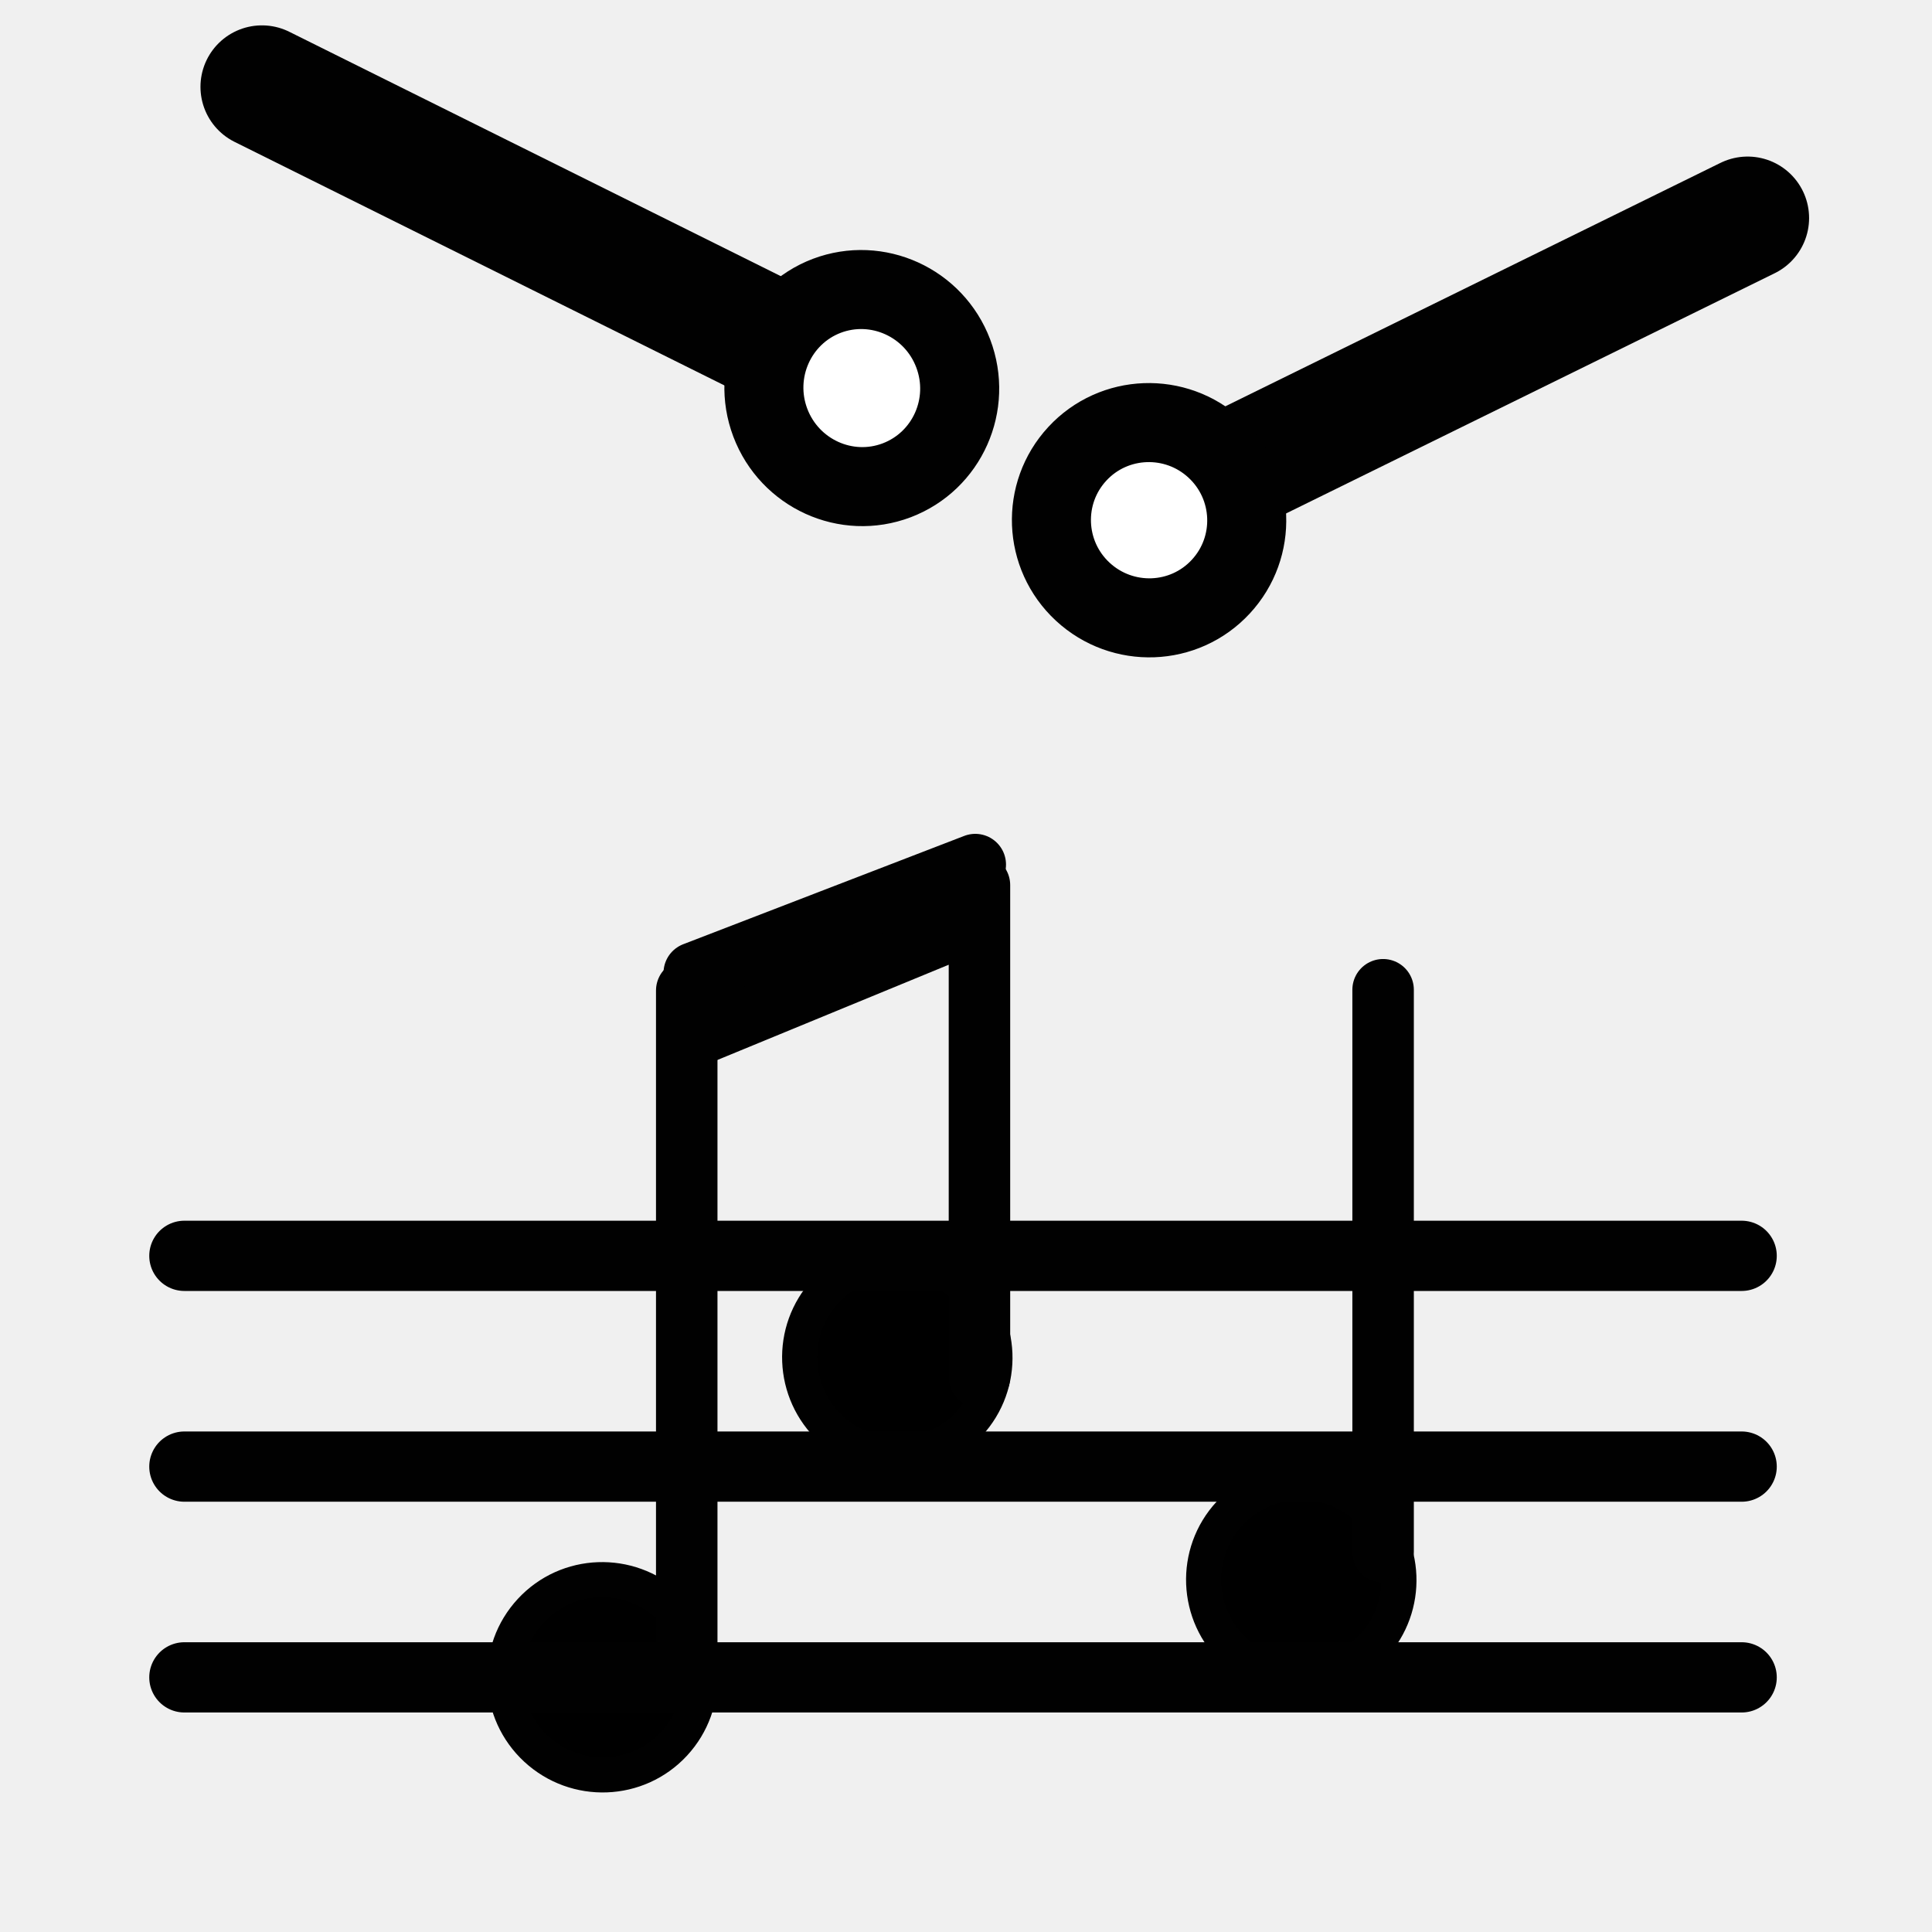
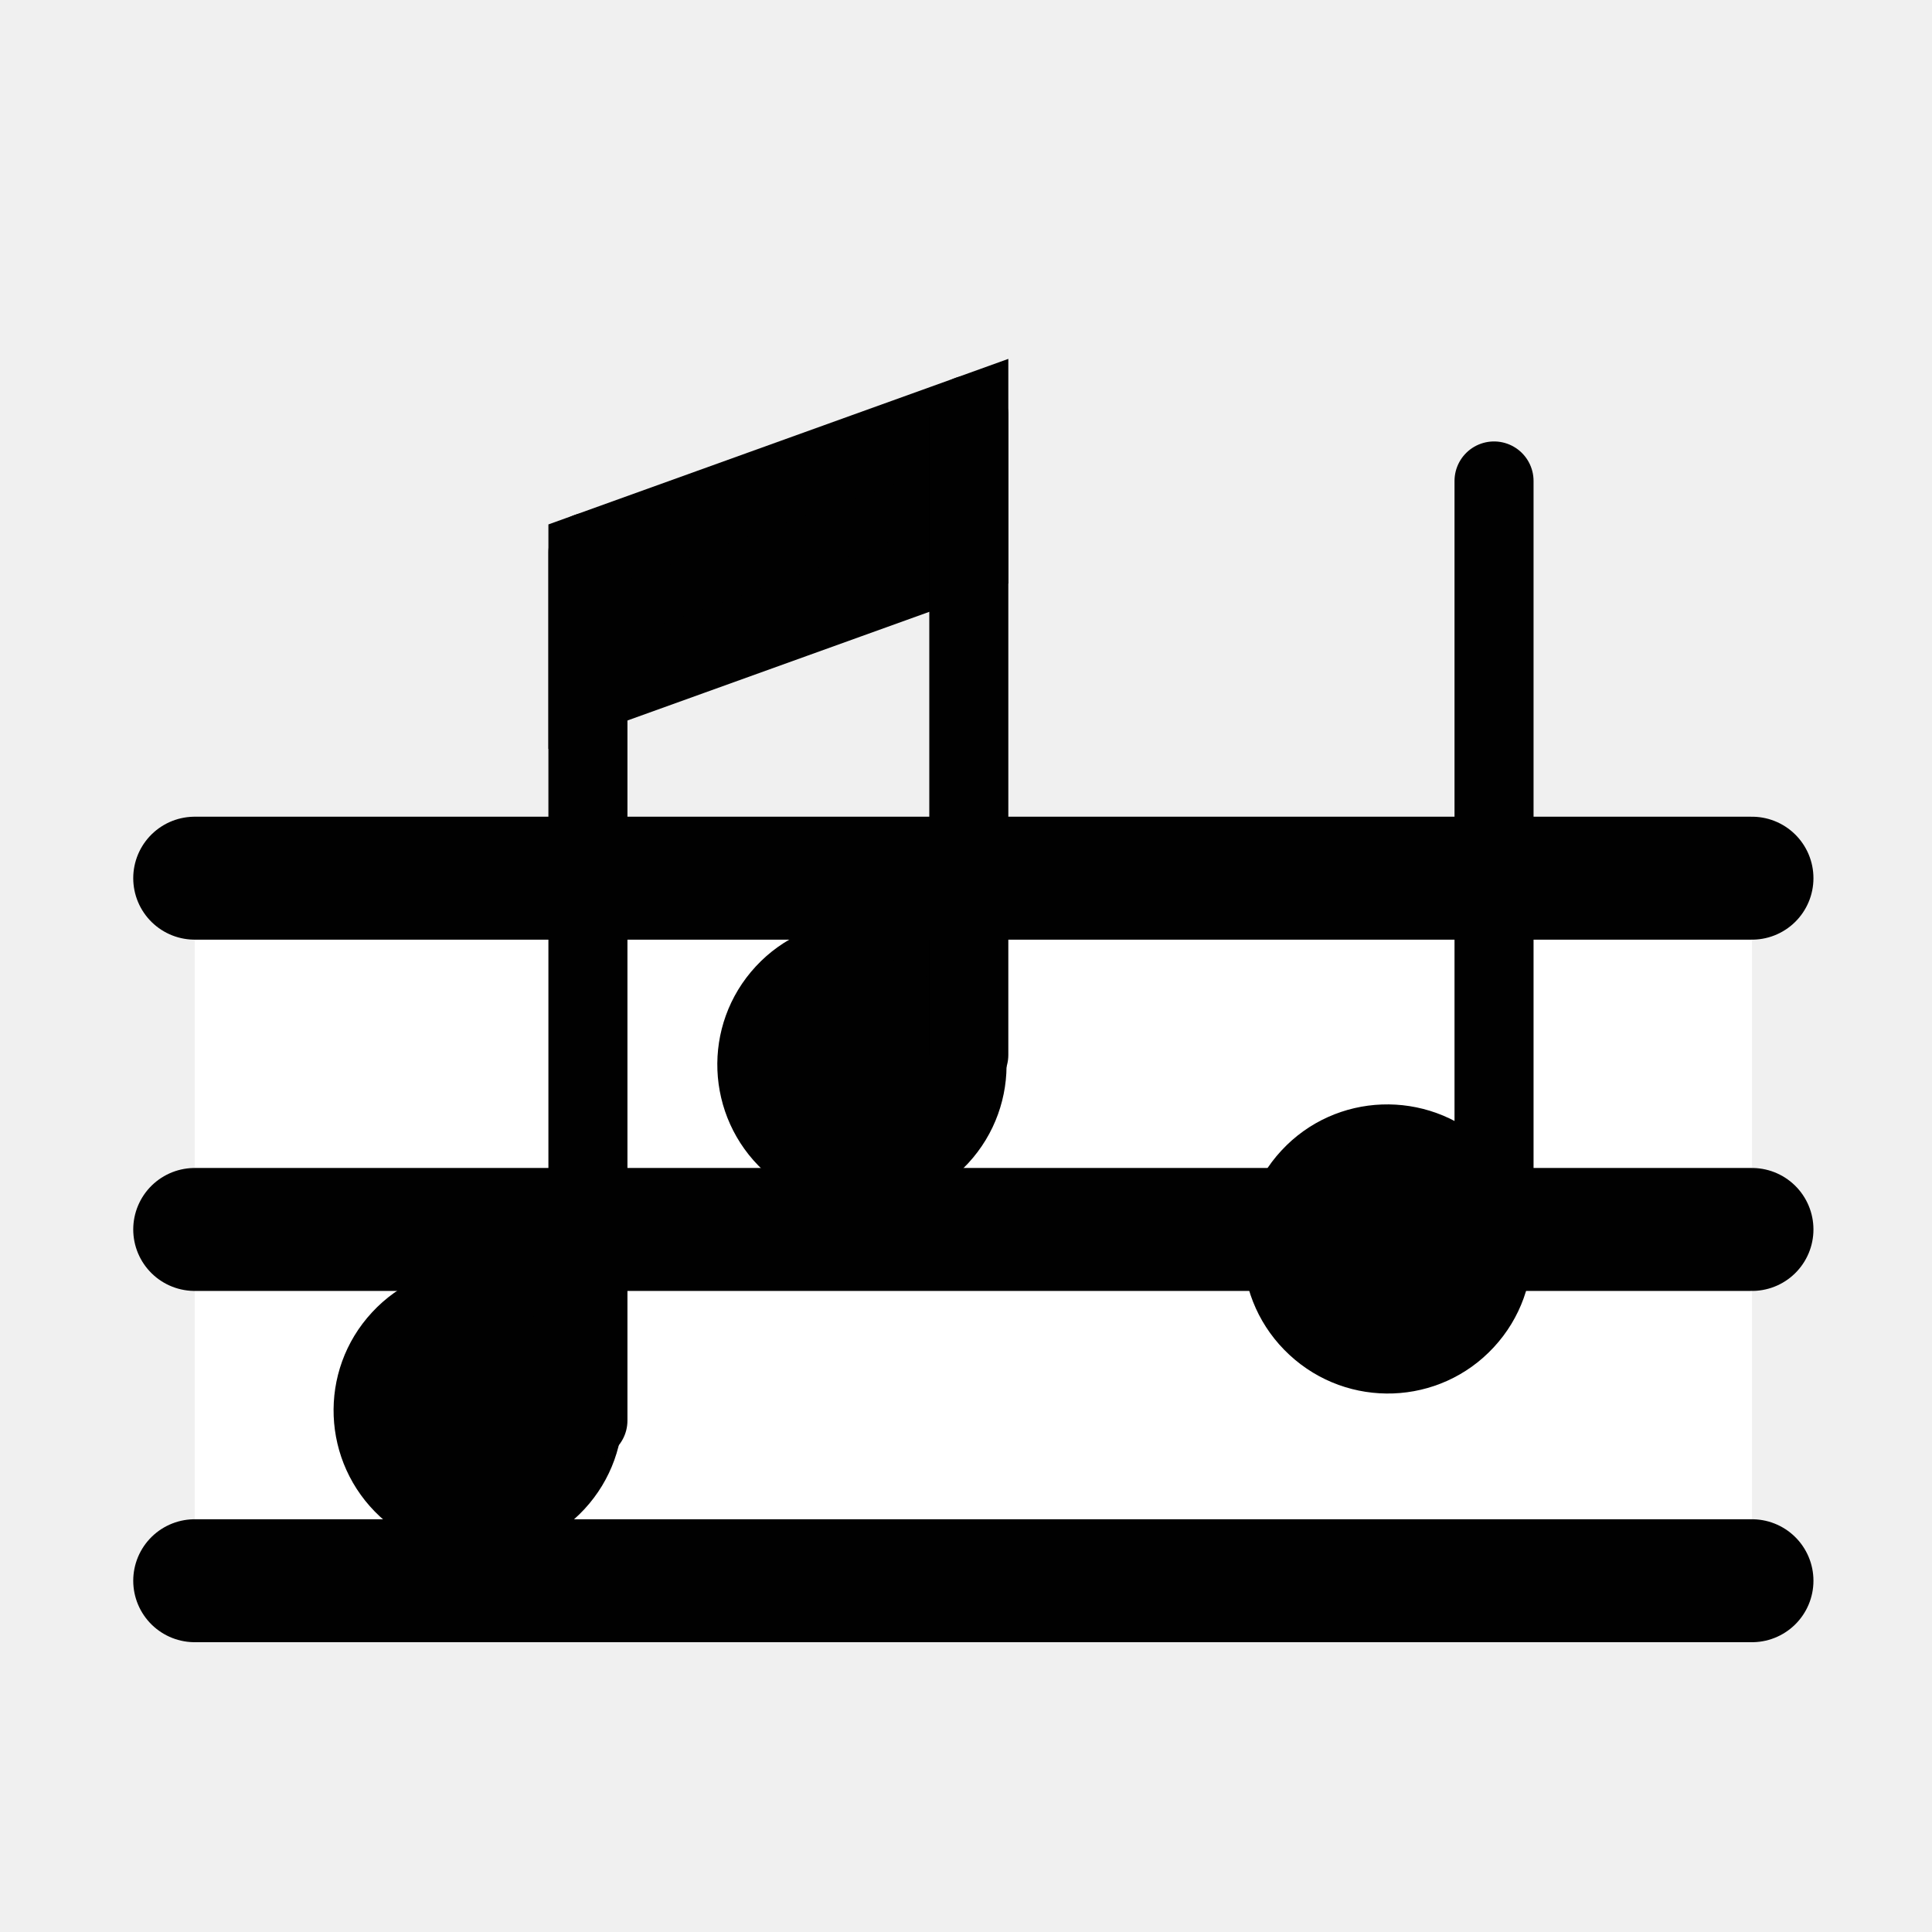
<svg xmlns="http://www.w3.org/2000/svg" enable-background="new 0 0 55 55" height="55px" version="1.1" viewBox="0 0 55 55" width="55px" x="0px" xml:space="preserve" y="0px">
-   <g display="block" id="activity-tamtamedit">
-     <line id="line27" fill="none" stroke="#010101" stroke-width="3.5" stroke-linecap="round" stroke-linejoin="round" x1="35.104" y1="13.408" x2="49.751" y2="6.207" />
-     <line id="line29" fill="none" stroke="#010101" stroke-width="3.5" stroke-linecap="round" stroke-linejoin="round" x1="7.457" y1="2.472" x2="22.073" y2="9.739" />
-     <path id="path23" fill="#FFFFFF" stroke="#010101" stroke-width="2.25" stroke-linecap="round" stroke-linejoin="round" d="   M27.136,10.061c0.55,1.451-0.171,3.065-1.608,3.612c-1.437,0.545-3.049-0.188-3.599-1.64c-0.547-1.45,0.174-3.066,1.609-3.612   C24.976,7.879,26.587,8.611,27.136,10.061z" />
-     <path id="path25" fill="#FFFFFF" stroke="#010101" stroke-width="2.25" stroke-linecap="round" stroke-linejoin="round" d="   M34.753,16.701c-1.04,1.125-2.798,1.189-3.928,0.145c-1.128-1.044-1.197-2.802-0.155-3.928c1.041-1.125,2.801-1.189,3.928-0.146   C35.727,13.817,35.796,15.575,34.753,16.701z" />
-     <path id="path25_1_" stroke="#010101" stroke-linecap="round" stroke-linejoin="round" d="M15.108,45.857   c1.04-1.125,2.798-1.188,3.928-0.145c1.128,1.044,1.197,2.801,0.155,3.928c-1.041,1.125-2.8,1.188-3.927,0.146   C14.135,48.741,14.065,46.982,15.108,45.857z" />
-     <path id="path25_2_" stroke="#010101" stroke-linecap="round" stroke-linejoin="round" d="M23.503,36.754   c1.04-1.125,2.798-1.189,3.928-0.146c1.127,1.045,1.197,2.802,0.155,3.929c-1.041,1.125-2.8,1.188-3.927,0.146   C22.531,39.639,22.46,37.88,23.503,36.754z" />
-     <path id="path25_3_" stroke="#010101" stroke-linecap="round" stroke-linejoin="round" d="M35.003,43.087   c1.04-1.125,2.798-1.188,3.929-0.146c1.127,1.043,1.196,2.802,0.154,3.927c-1.041,1.125-2.8,1.19-3.927,0.146   C34.031,45.971,33.96,44.213,35.003,43.087z" />
-     <line fill="none" stroke="#010101" stroke-width="1.75" stroke-linecap="round" stroke-linejoin="round" x1="27.383" y1="26.363" x2="19.894" y2="29.447" />
-     <line fill="none" stroke="#010101" stroke-width="1.75" stroke-linecap="round" stroke-linejoin="round" x1="27.764" y1="24.613" x2="19.764" y2="27.697" />
-     <line fill="none" stroke="#010101" stroke-width="1.75" stroke-linecap="round" stroke-linejoin="round" x1="27.883" y1="25.197" x2="27.883" y2="39.195" />
-     <line fill="none" stroke="#010101" stroke-width="1.75" stroke-linecap="round" stroke-linejoin="round" x1="19.55" y1="28.197" x2="19.55" y2="47.195" />
-     <line fill="none" stroke="#010101" stroke-width="1.75" stroke-linecap="round" stroke-linejoin="round" x1="39.374" y1="44.176" x2="39.374" y2="28.176" />
-     <line fill="none" stroke="#010101" stroke-width="2" stroke-linecap="round" stroke-linejoin="round" x1="5.249" y1="47.751" x2="49.581" y2="47.751" />
-     <line fill="none" stroke="#010101" stroke-width="2" stroke-linecap="round" stroke-linejoin="round" x1="5.249" y1="41.751" x2="49.581" y2="41.751" />
-     <line fill="none" stroke="#010101" stroke-width="2" stroke-linecap="round" stroke-linejoin="round" x1="5.249" y1="35.751" x2="49.581" y2="35.751" />
+   <g display="block" id="activity-edittam">
+     <rect display="inline" fill="#FFFFFF" height="20" width="44.332" x="5.543" y="25" />
+     <path d="   M10.958,37.7c1.353-1.464,3.64-1.547,5.112-0.189c1.467,1.358,1.557,3.646,0.201,5.111c-1.355,1.464-3.644,1.546-5.11,0.189   C9.691,41.452,9.6,39.163,10.958,37.7z" display="inline" fill="#010101" id="path25_1_" stroke="#010101" stroke-linecap="round" stroke-linejoin="round" />
+     <path d="   M21.881,27.854c1.354-1.464,3.641-1.548,5.111-0.19c1.468,1.359,1.558,3.646,0.202,5.113c-1.355,1.464-3.644,1.545-5.11,0.19   C20.616,31.607,20.524,29.319,21.881,27.854z" display="inline" fill="#010101" id="path25_2_" stroke="#010101" stroke-linecap="round" stroke-linejoin="round" />
+     <path d="   M36.845,33.095c1.354-1.464,3.641-1.547,5.112-0.189c1.466,1.357,1.557,3.646,0.2,5.109c-1.354,1.464-3.643,1.549-5.109,0.189   C35.58,36.847,35.487,34.56,36.845,33.095z" display="inline" fill="#010101" id="path25_3_" stroke="#010101" stroke-linecap="round" stroke-linejoin="round" />
+     <polygon display="inline" fill="#010101" points="16.737,19.72 27.58,15.817 27.58,11.817    16.737,15.72  " stroke="#010101" stroke-width="2.25" />
+     <line display="inline" fill="none" stroke="#010101" stroke-linecap="round" stroke-linejoin="round" stroke-width="2.25" x1="27.58" x2="27.58" y1="11.817" y2="30.031" />
+     <line display="inline" fill="none" stroke="#010101" stroke-linecap="round" stroke-linejoin="round" stroke-width="2.25" x1="16.737" x2="16.737" y1="15.72" y2="40.44" />
+     <line display="inline" fill="none" stroke="#010101" stroke-linecap="round" stroke-linejoin="round" stroke-width="2.25" x1="42.532" x2="42.532" y1="34.512" y2="13.692" />
+     <line display="inline" fill="none" stroke="#010101" stroke-linecap="round" stroke-linejoin="round" stroke-width="3.5" x1="5.543" x2="49.875" y1="25" y2="25" />
+     <line display="inline" fill="none" stroke="#010101" stroke-linecap="round" stroke-linejoin="round" stroke-width="3.5" x1="5.543" x2="49.875" y1="35" y2="35" />
+     <line display="inline" fill="none" stroke="#010101" stroke-linecap="round" stroke-linejoin="round" stroke-width="3.5" x1="5.543" x2="49.875" y1="45" y2="45" />
  </g>
</svg>
